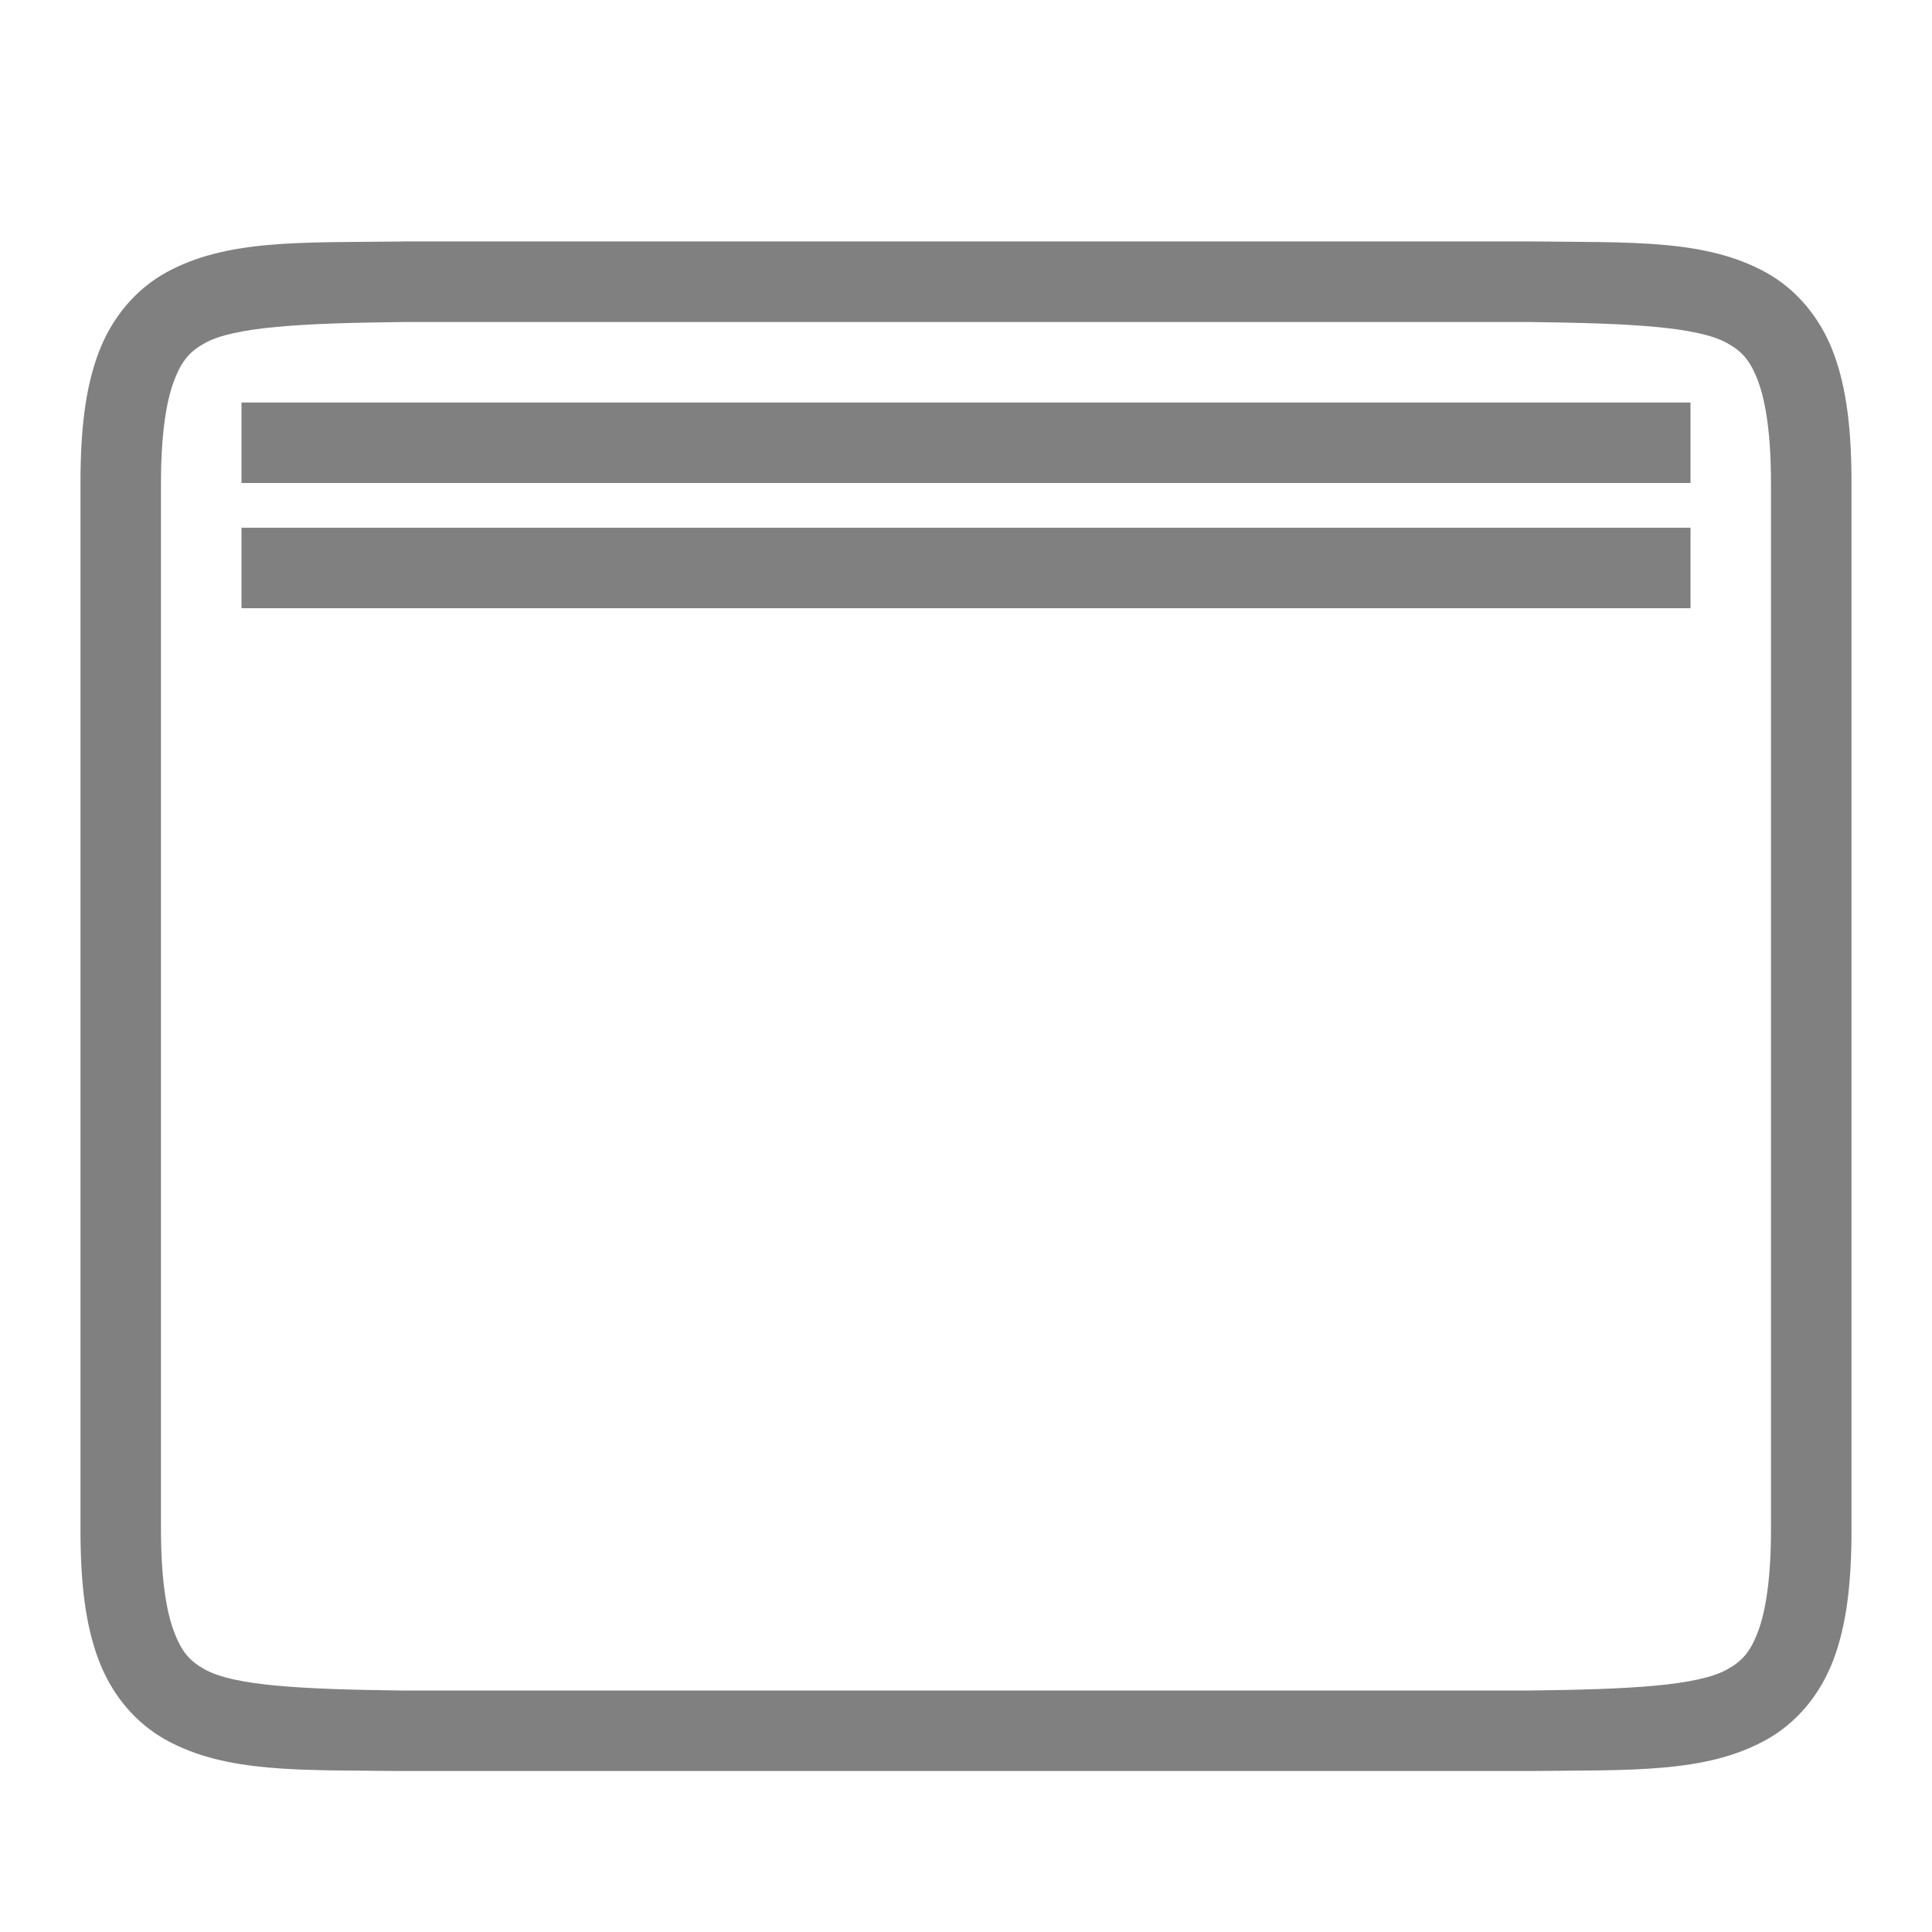
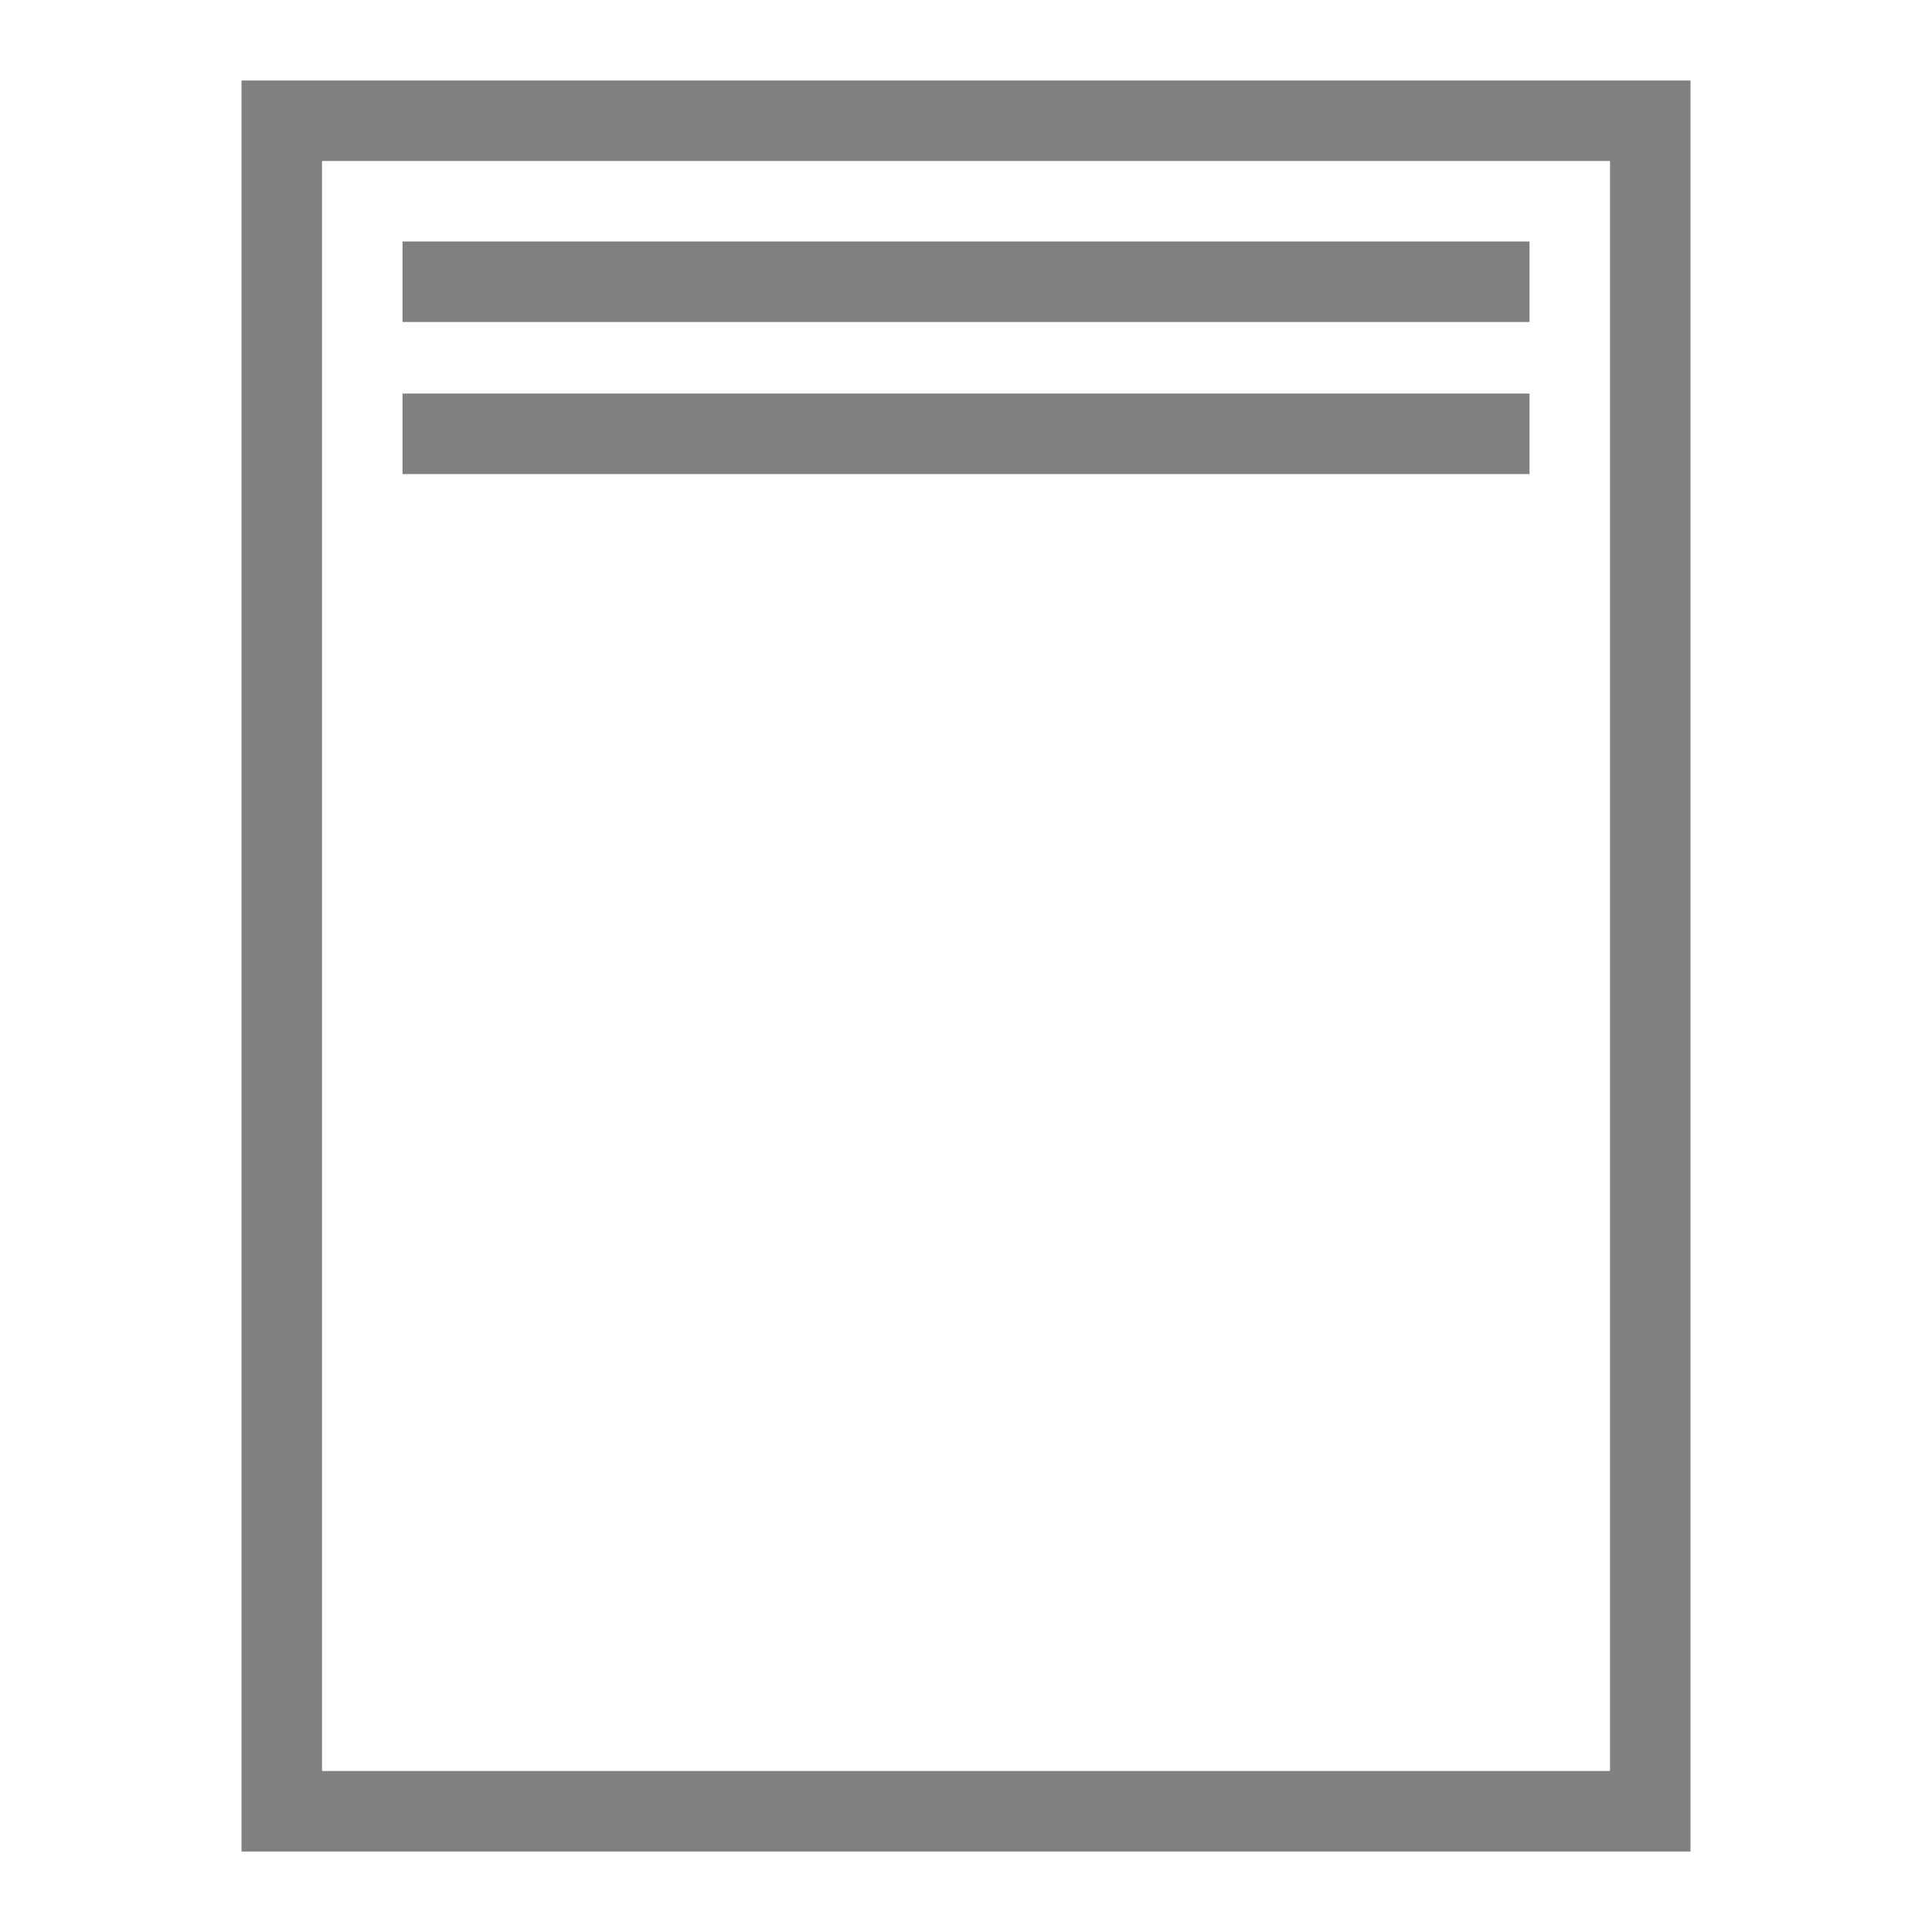
- <svg xmlns="http://www.w3.org/2000/svg" id="svg4874" height="96" viewBox="0 0 96 96" width="96" version="1.1">
-   <defs id="defs875" />
-   <path d="m 12,20 v 4 h 72 v -4 z" style="color:#000000;fill:#808080;stroke-width:3" id="rect4199" />
-   <rect x="-2.7465819e-06" y="-96" width="96" height="96" transform="rotate(90)" style="color:#000000;fill:none" id="rect4782" />
-   <path d="M 19.976,12.001 C 14.943,12.059 11.262,11.881 8.251,13.542 6.745,14.373 5.554,15.778 4.896,17.532 4.237,19.287 3.999,21.37 3.999,24.001 v 52 c 0,2.63 0.238,4.712 0.896,6.467 0.659,1.755 1.85,3.16 3.356,3.99 3.011,1.661 6.692,1.485 11.725,1.543 h 0.012 56.023 0.012 c 5.033,-0.058 8.714,0.118 11.725,-1.543 1.506,-0.831 2.697,-2.236 3.356,-3.99 0.659,-1.755 0.896,-3.836 0.896,-6.467 v -52 c 0,-2.63 -0.238,-4.714 -0.896,-6.469 -0.66,-1.759 -1.851,-3.163 -3.356,-3.994 -3.011,-1.661 -6.692,-1.483 -11.725,-1.541 h -0.012 -56.023 -0.012 z m 0.023,4 h 56 c 5.038,0.059 8.352,0.237 9.816,1.045 0.734,0.405 1.153,0.853 1.543,1.893 0.39,1.04 0.641,2.693 0.641,5.062 v 52 c 0,2.37 -0.25,4.023 -0.641,5.062 -0.39,1.04 -0.809,1.488 -1.543,1.893 -1.464,0.808 -4.778,0.986 -9.816,1.045 H 20.022 19.999 C 14.961,83.942 11.647,83.764 10.183,82.956 9.449,82.551 9.032,82.103 8.642,81.064 8.251,80.024 7.999,78.371 7.999,76.001 v -52 c 0,-2.37 0.252,-4.023 0.643,-5.062 0.39,-1.04 0.807,-1.488 1.541,-1.893 1.464,-0.808 4.778,-0.986 9.816,-1.045 z" style="color:#000000;font-variant-ligatures:none;font-variant-position:normal;font-variant-caps:normal;font-variant-numeric:normal;font-variant-alternates:normal;font-feature-settings:normal;text-indent:0;text-decoration:none;text-decoration-line:none;text-decoration-style:solid;text-decoration-color:#000000;text-transform:none;white-space:normal;shape-padding:0;isolation:auto;mix-blend-mode:normal;solid-color:#000000;fill:#808080;color-rendering:auto;image-rendering:auto;shape-rendering:auto" id="path4179" />
-   <path id="path888" style="color:#000000;fill:#808080;stroke-width:3" d="m 12,26.222 v 4 h 72 v -4 z" />
+ <svg xmlns="http://www.w3.org/2000/svg" width="96" height="96" id="svg4874" version="1.1" viewBox="0 0 96 96">
+   <defs id="defs4876" />
+   <g id="layer1" transform="translate(67.85715,-78.50504)">
+     <g transform="matrix(0,-1,-1,0,373.5051,516.505)" id="g4845" style="display:inline">
+       <g transform="matrix(-0.9996045,0,0,1,575.943,-611)" id="g4778">
+         <rect y="956.362" x="137.998" height="96" width="96.038" id="rect4782" style="color:#000000;display:inline;overflow:visible;visibility:visible;fill:none;stroke:none;stroke-width:4;marker:none;enable-background:accumulate" />
+         <path id="path4212" d="m 157.561,1032.362 h 4.002 v -56 h -4.002 z" style="color:#000000;display:inline;overflow:visible;visibility:visible;fill:#808080;fill-opacity:1;fill-rule:nonzero;stroke:none;stroke-width:6.521;marker:none;enable-background:accumulate" />
+         <path id="path4315" d="m 141.999,1040.362 h 88.035 v -72 h -4.002 v 68 h -80.032 v -64 h 80.032 v -4 h -84.033 z" style="color:#000000;display:inline;overflow:visible;visibility:visible;fill:#808080;fill-opacity:1;fill-rule:nonzero;stroke:none;stroke-width:4.001;marker:none;enable-background:accumulate" />
+         <path style="color:#000000;display:inline;overflow:visible;visibility:visible;fill:#808080;fill-opacity:1;fill-rule:nonzero;stroke:none;stroke-width:6.521;marker:none;enable-background:accumulate" d="m 150.002,1032.362 h 4.002 v -56 h -4.002 z" id="path33" />
+       </g>
+     </g>
+   </g>
</svg>
